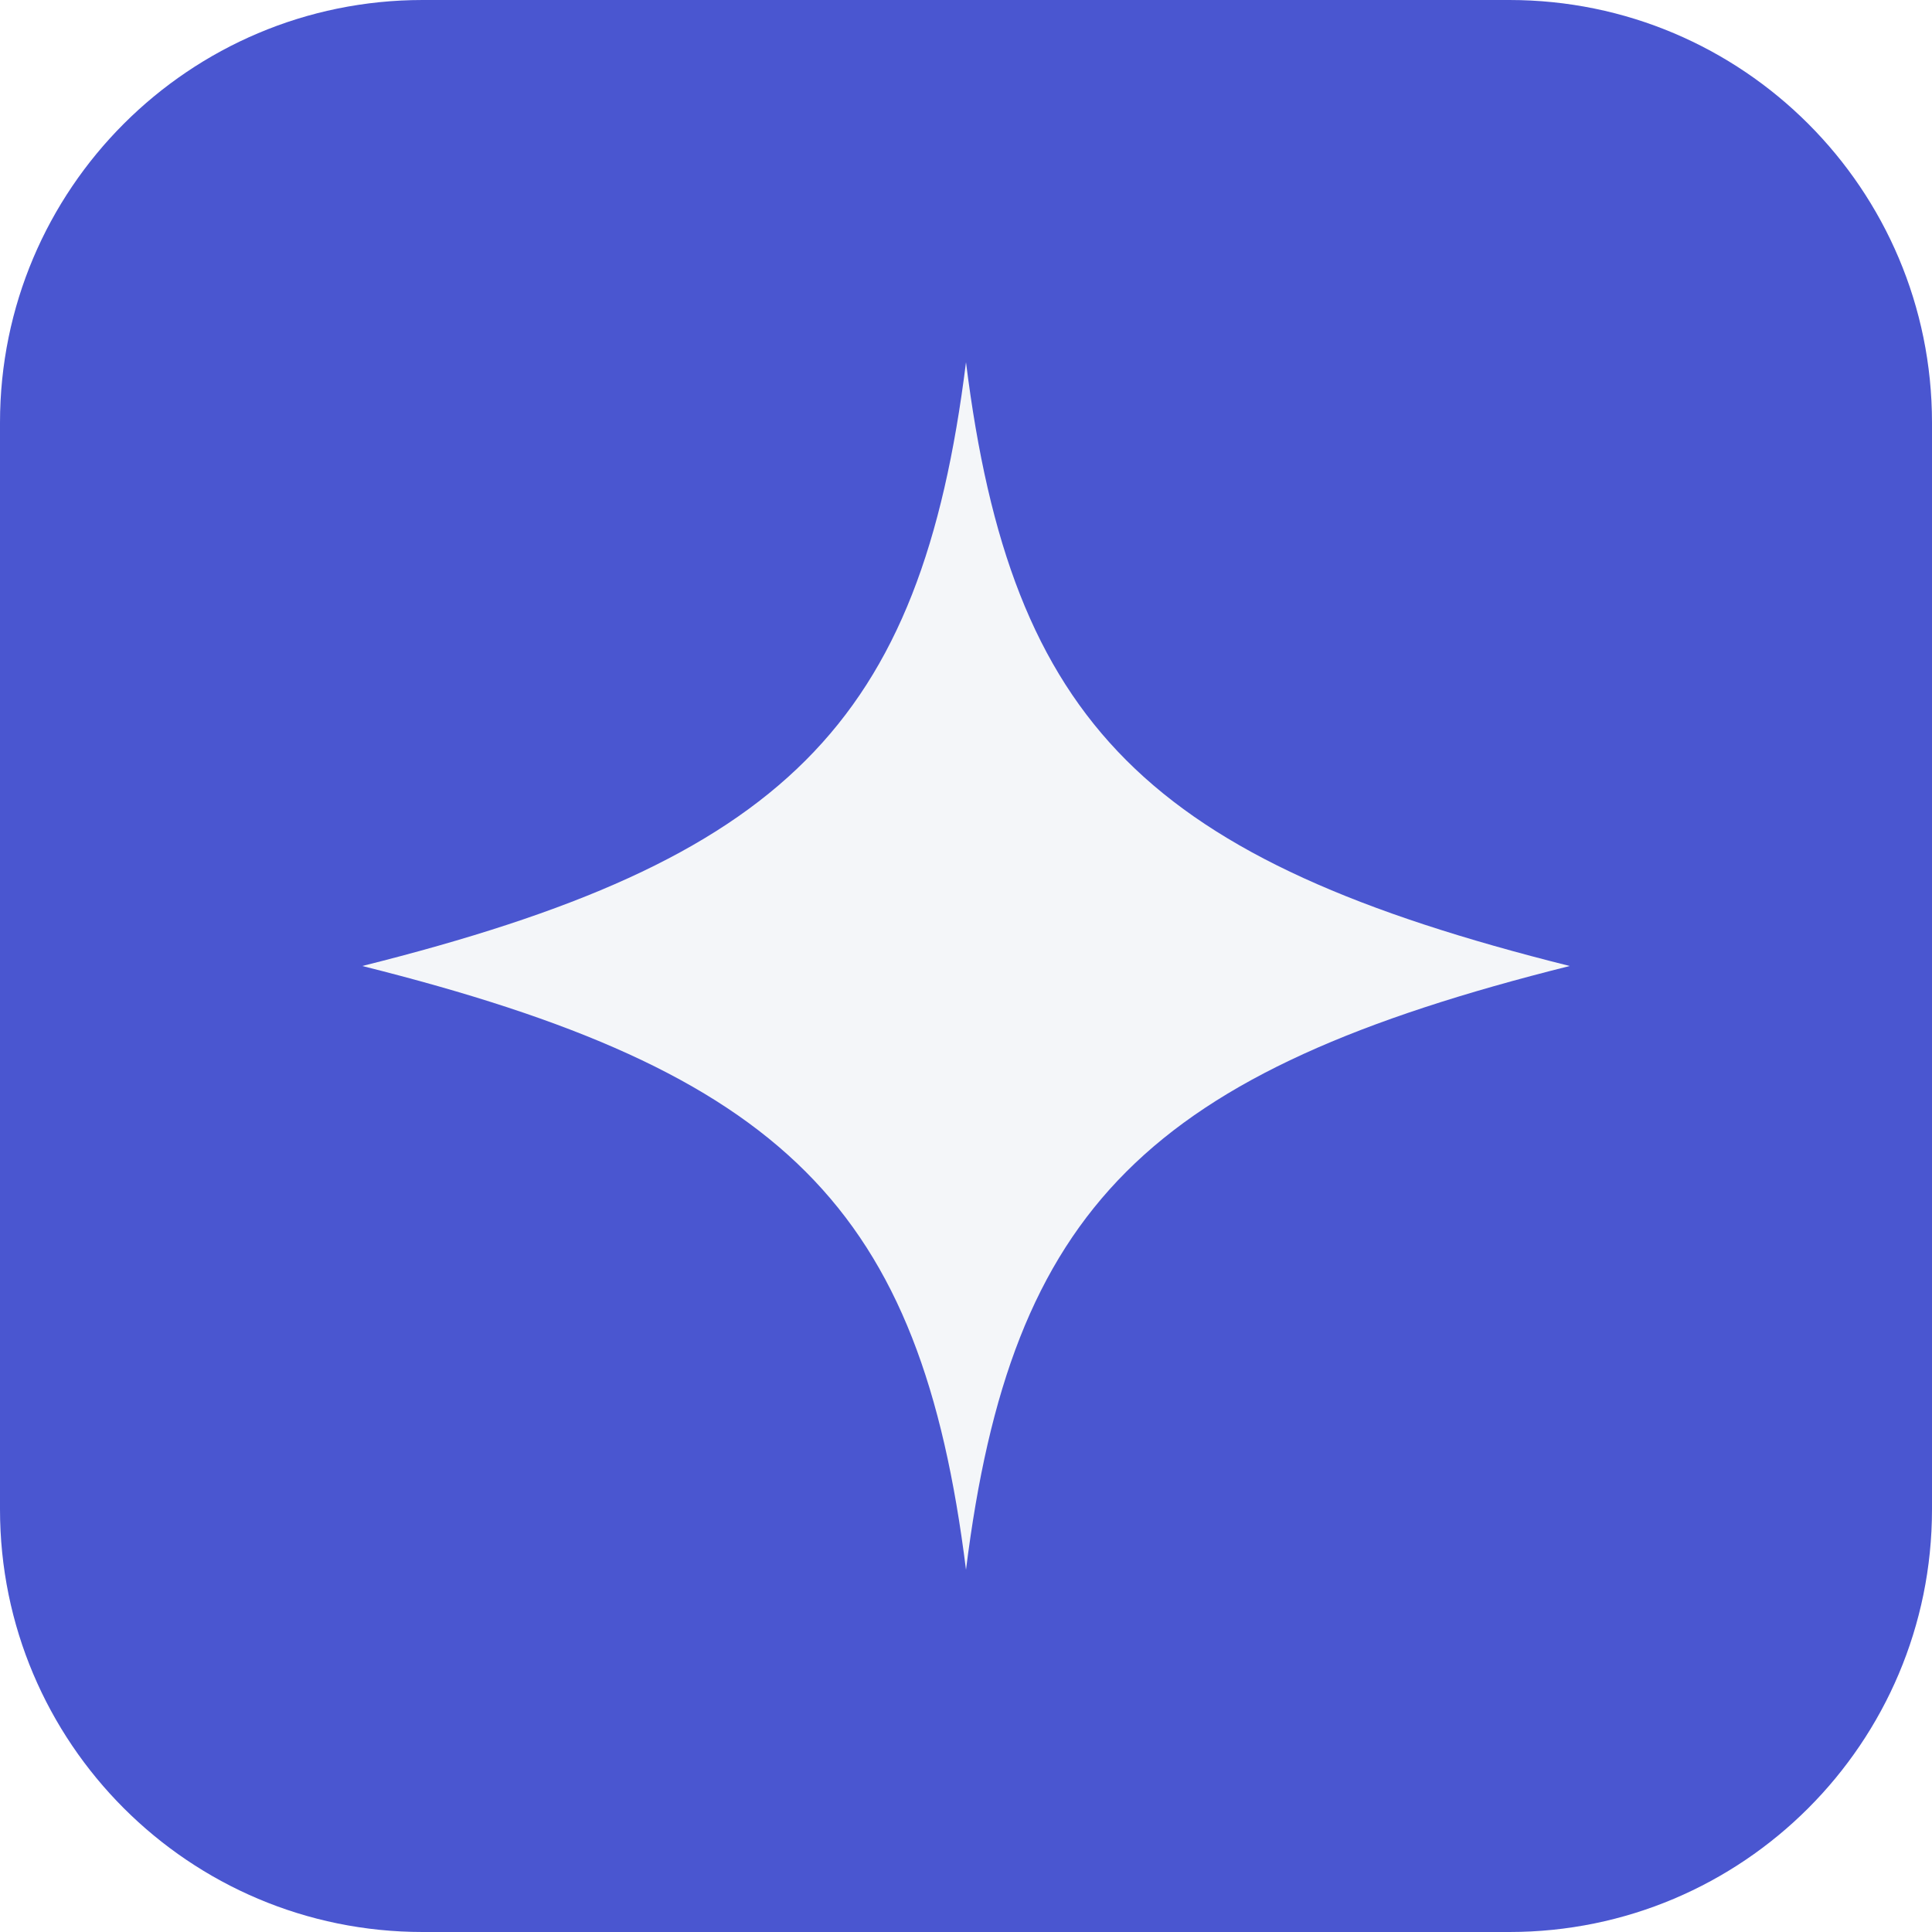
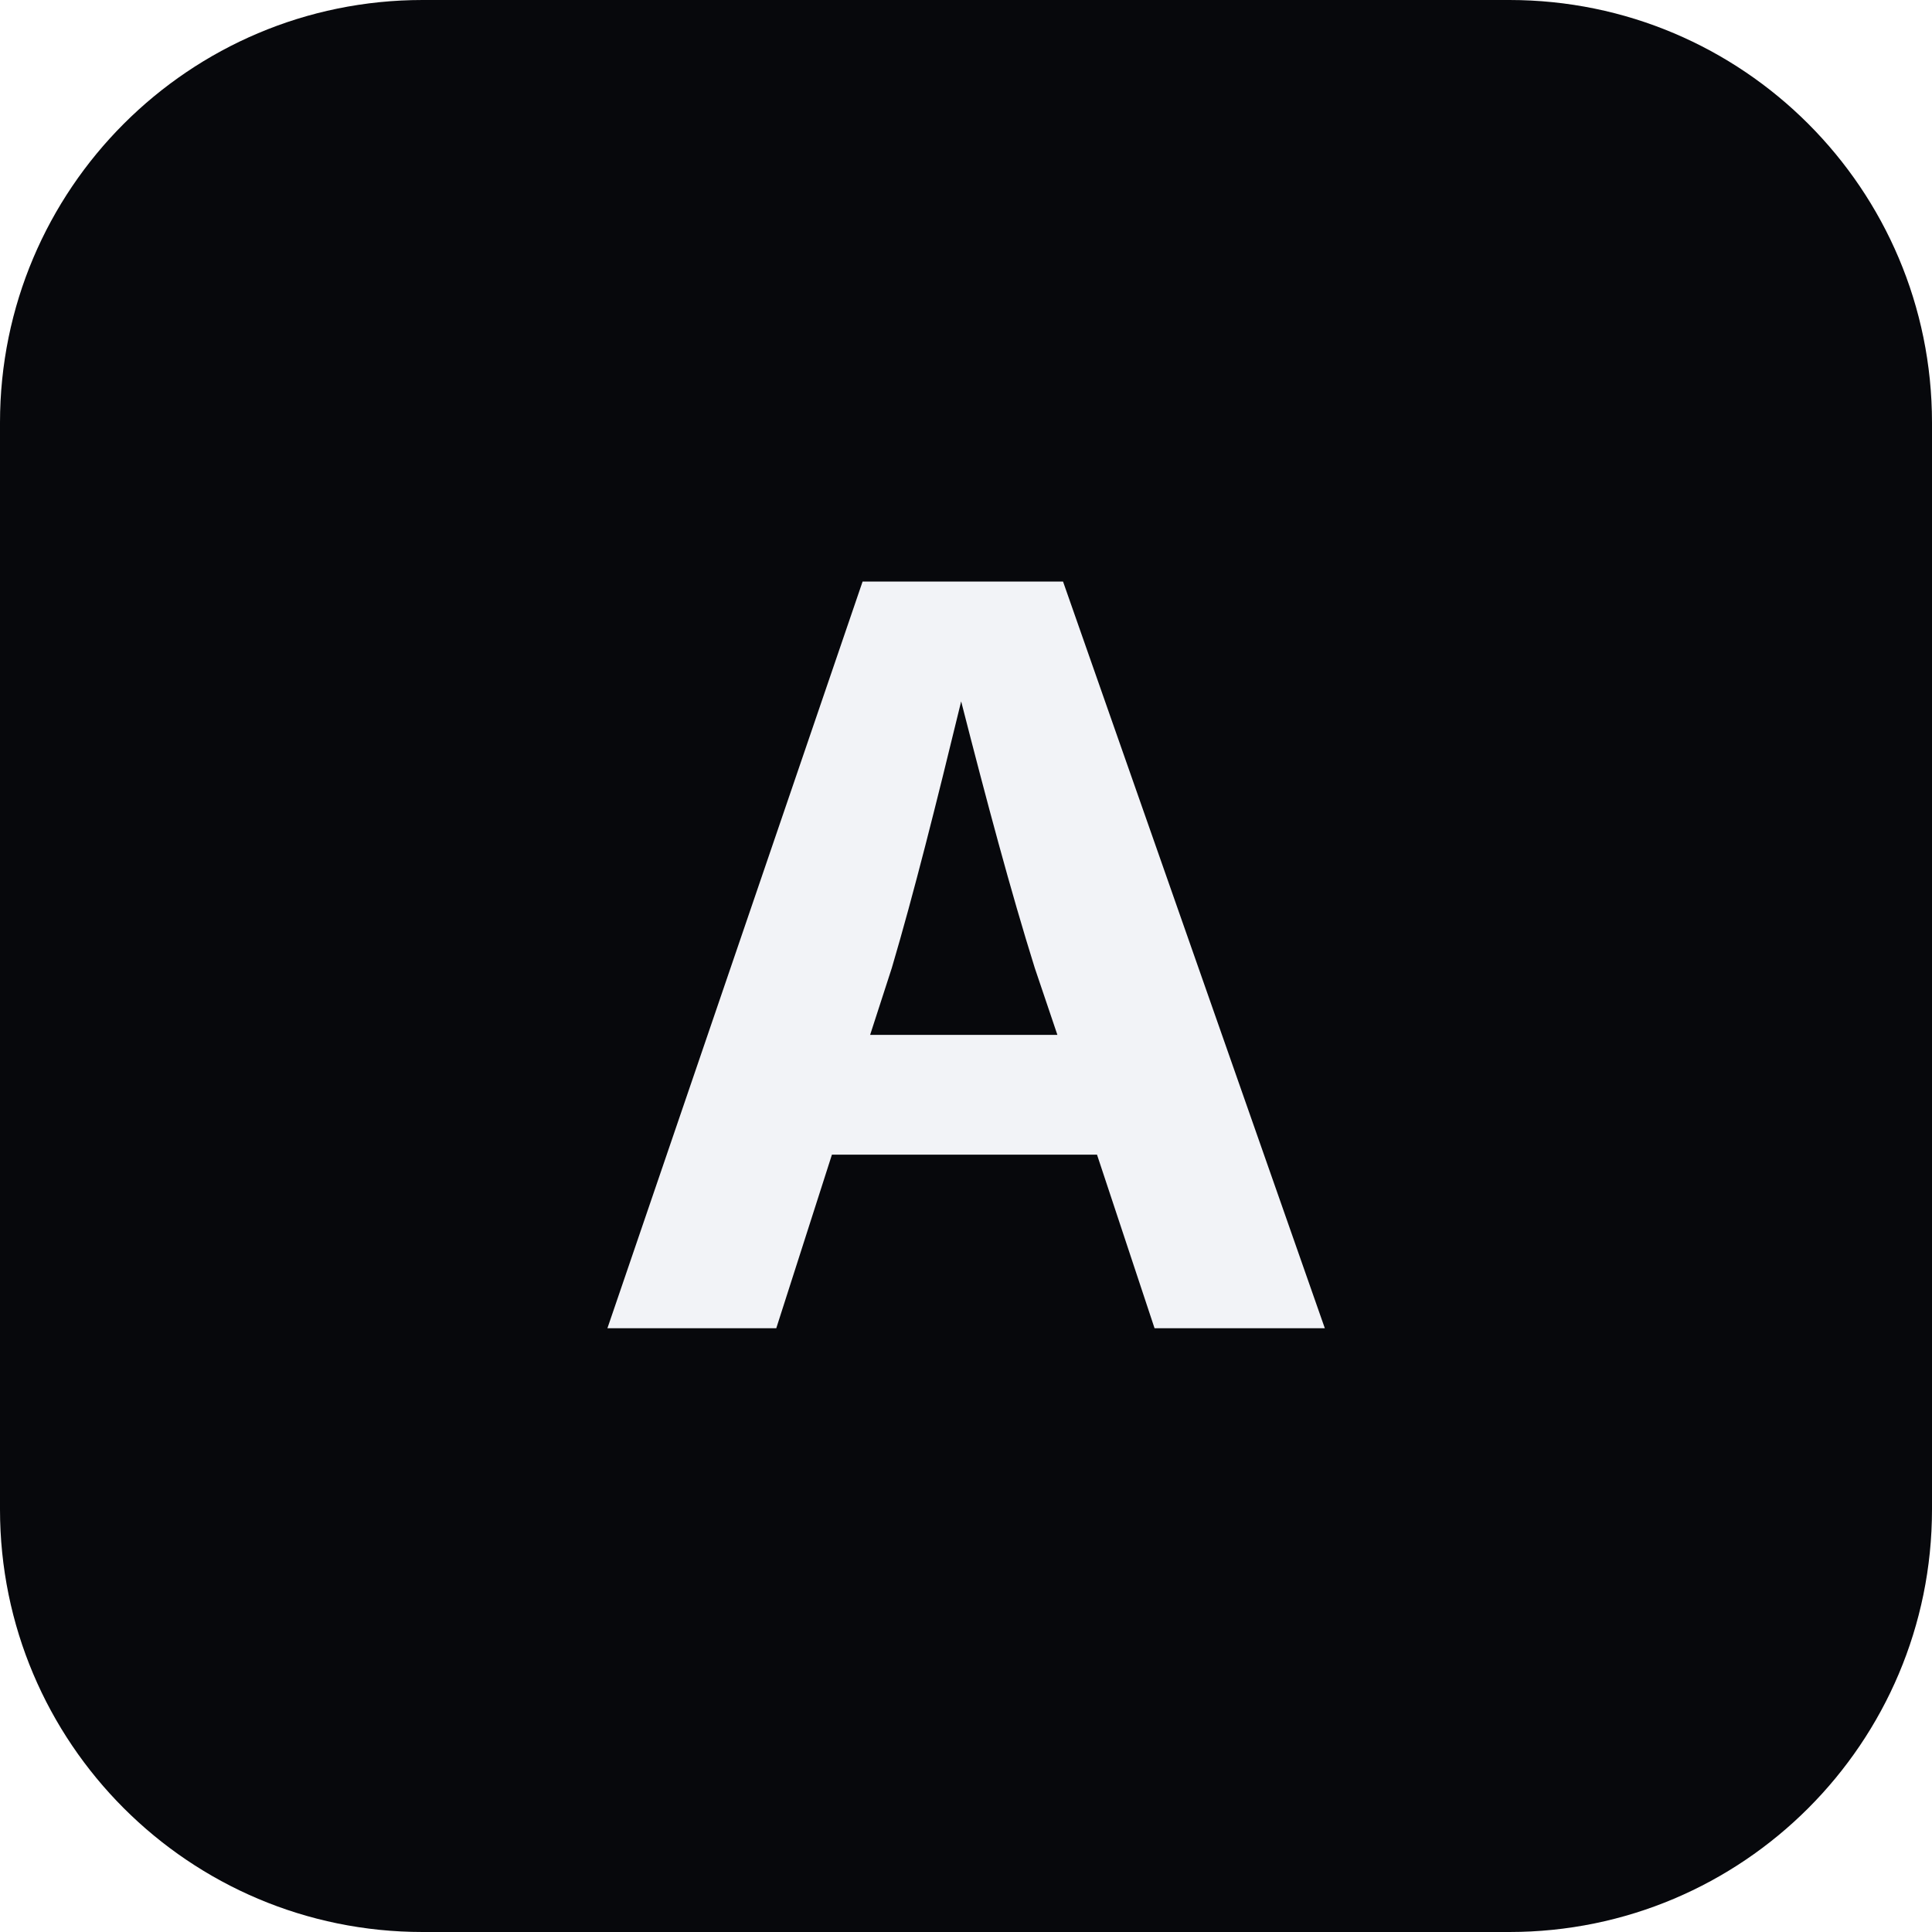
<svg xmlns="http://www.w3.org/2000/svg" viewBox="0 0 64 64">
-   <rect width="64" height="64" rx="14" fill="#4A56D0" />
-   <path d="M32 12C33.5 24 38 28.5 52 32C38 35.5 33.5 40 32 52C30.5 40 26 35.5 12 32C26 28.5 30.5 24 32 12Z" fill="#F4F6F9" />
+   <rect width="64" height="64" rx="14" fill="#07080C" />
+   <text x="32" y="44" text-anchor="middle" font-family="Inter, Helvetica, Arial, sans-serif" font-size="34" font-weight="700" fill="#F2F3F7">A</text>
</svg>
